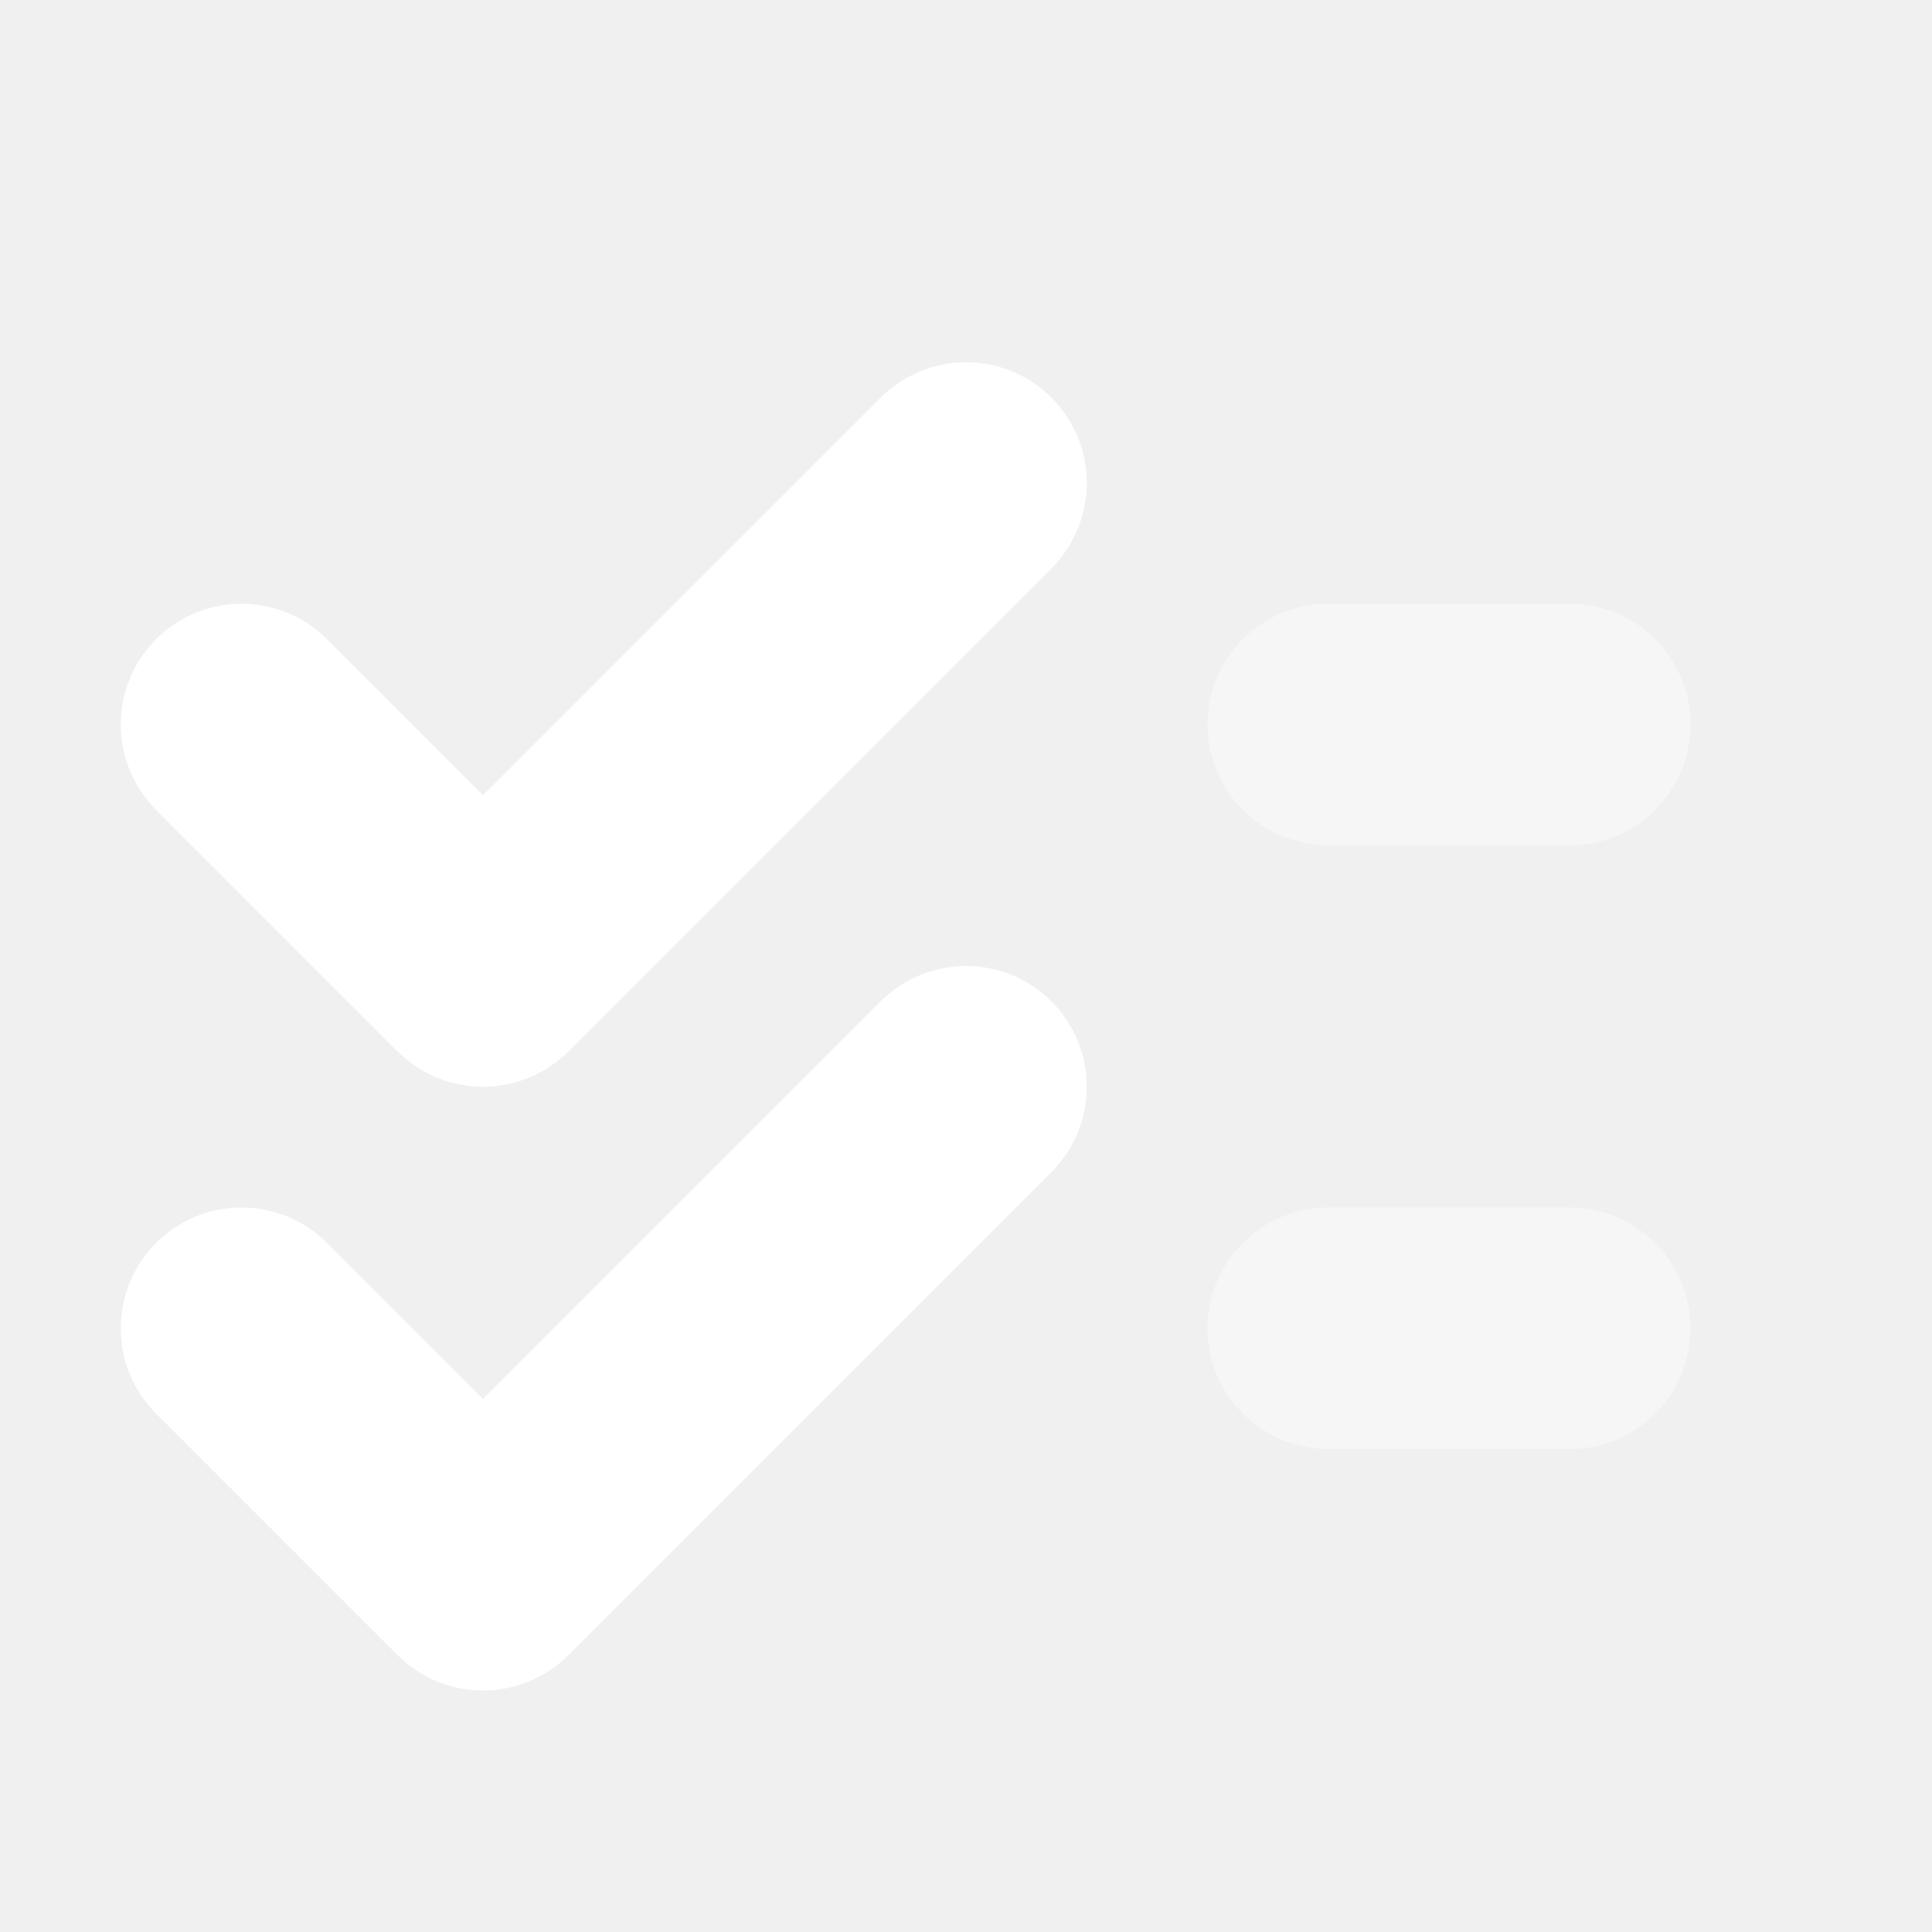
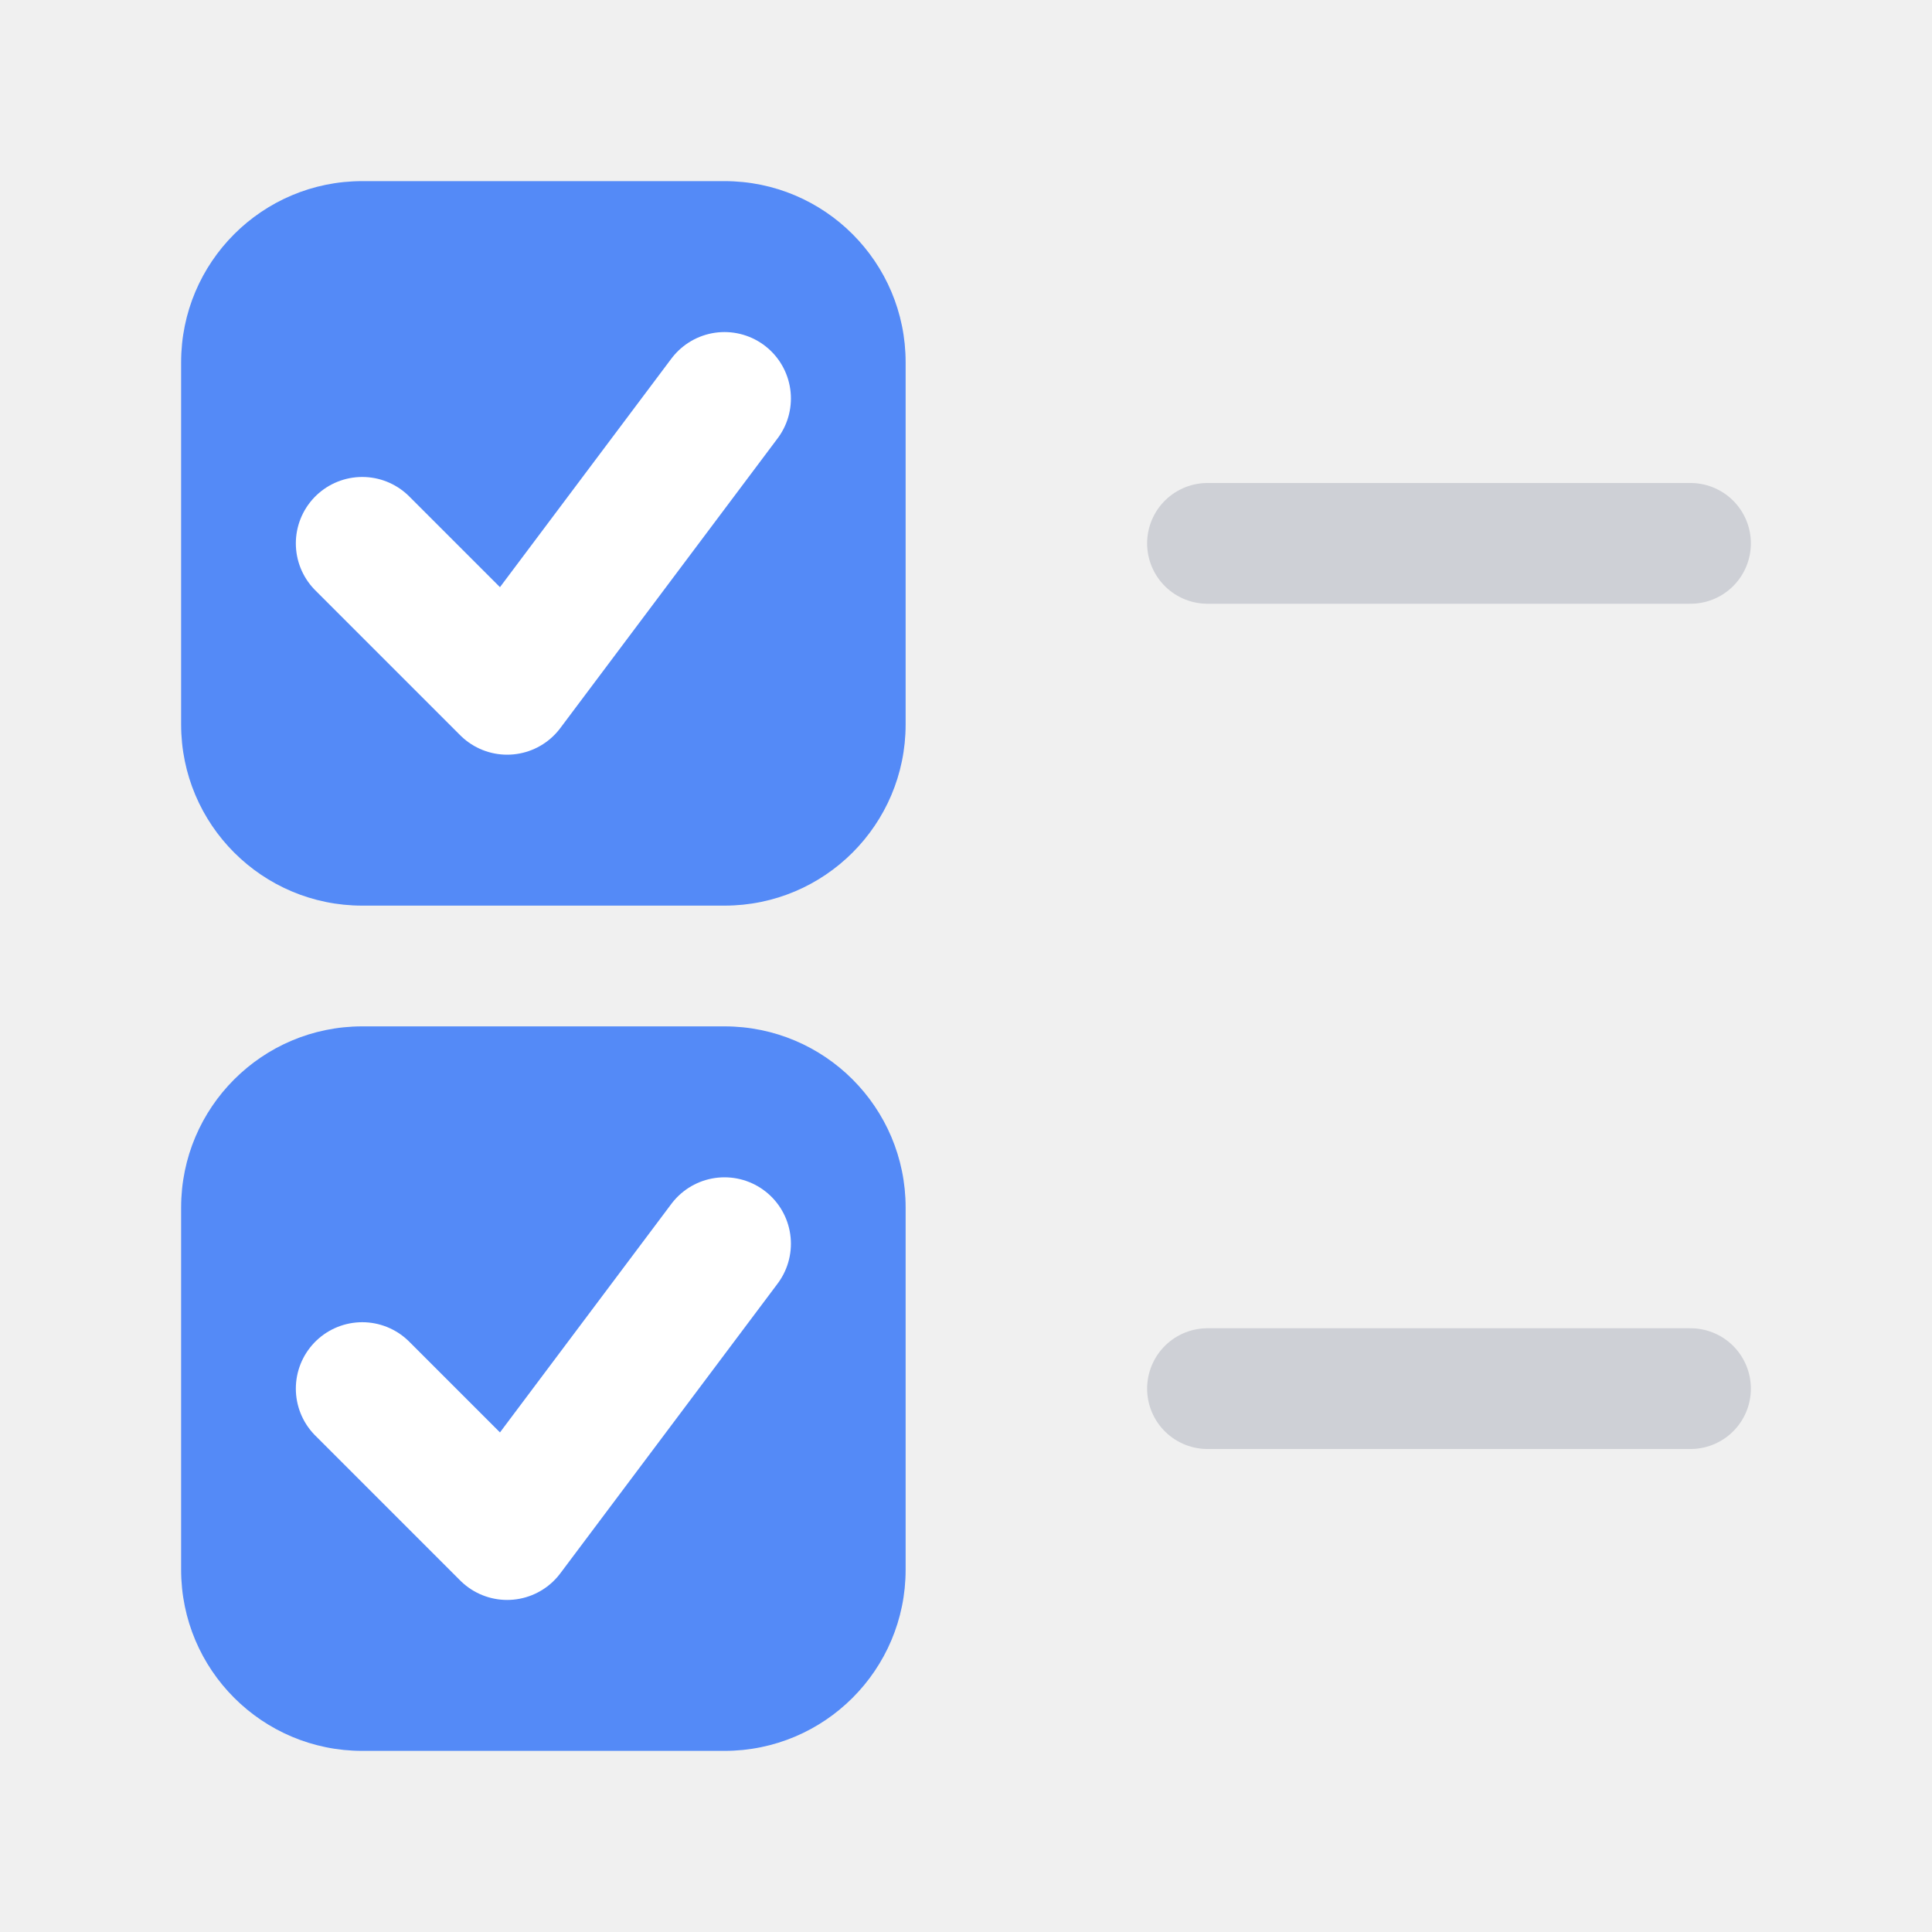
<svg xmlns="http://www.w3.org/2000/svg" width="16" height="16" viewBox="0 0 16 16" fill="none">
-   <path d="M2 6L4 8L8 4" stroke="white" stroke-width="2" stroke-linecap="round" stroke-linejoin="round" />
-   <rect x="10" y="5" width="4" height="2" rx="1" fill="white" opacity="0.4" />
-   <path d="M2 11L4 13L8 9" stroke="white" stroke-width="2" stroke-linecap="round" stroke-linejoin="round" />
-   <rect x="10" y="10" width="4" height="2" rx="1" fill="white" opacity="0.4" />
+   <rect x="1.5" y="1.5" width="6" height="6" rx="1.5" fill="#548AF7" />
+   <path d="M3 4.5L4.2 5.7L6 3.3" stroke="#FFFFFF" stroke-width="1.1" stroke-linecap="round" stroke-linejoin="round" />
+   <path d="M10 4.5H14" stroke="#CED0D6" stroke-linecap="round" stroke-linejoin="round" />
+   <rect x="1.5" y="8.5" width="6" height="6" rx="1.5" fill="#548AF7" />
+   <path d="M3 11.5L4.2 12.7L6 10.3" stroke="#FFFFFF" stroke-width="1.1" stroke-linecap="round" stroke-linejoin="round" />
+   <path d="M10 11.5H14" stroke="#CED0D6" stroke-linecap="round" stroke-linejoin="round" />
</svg>
